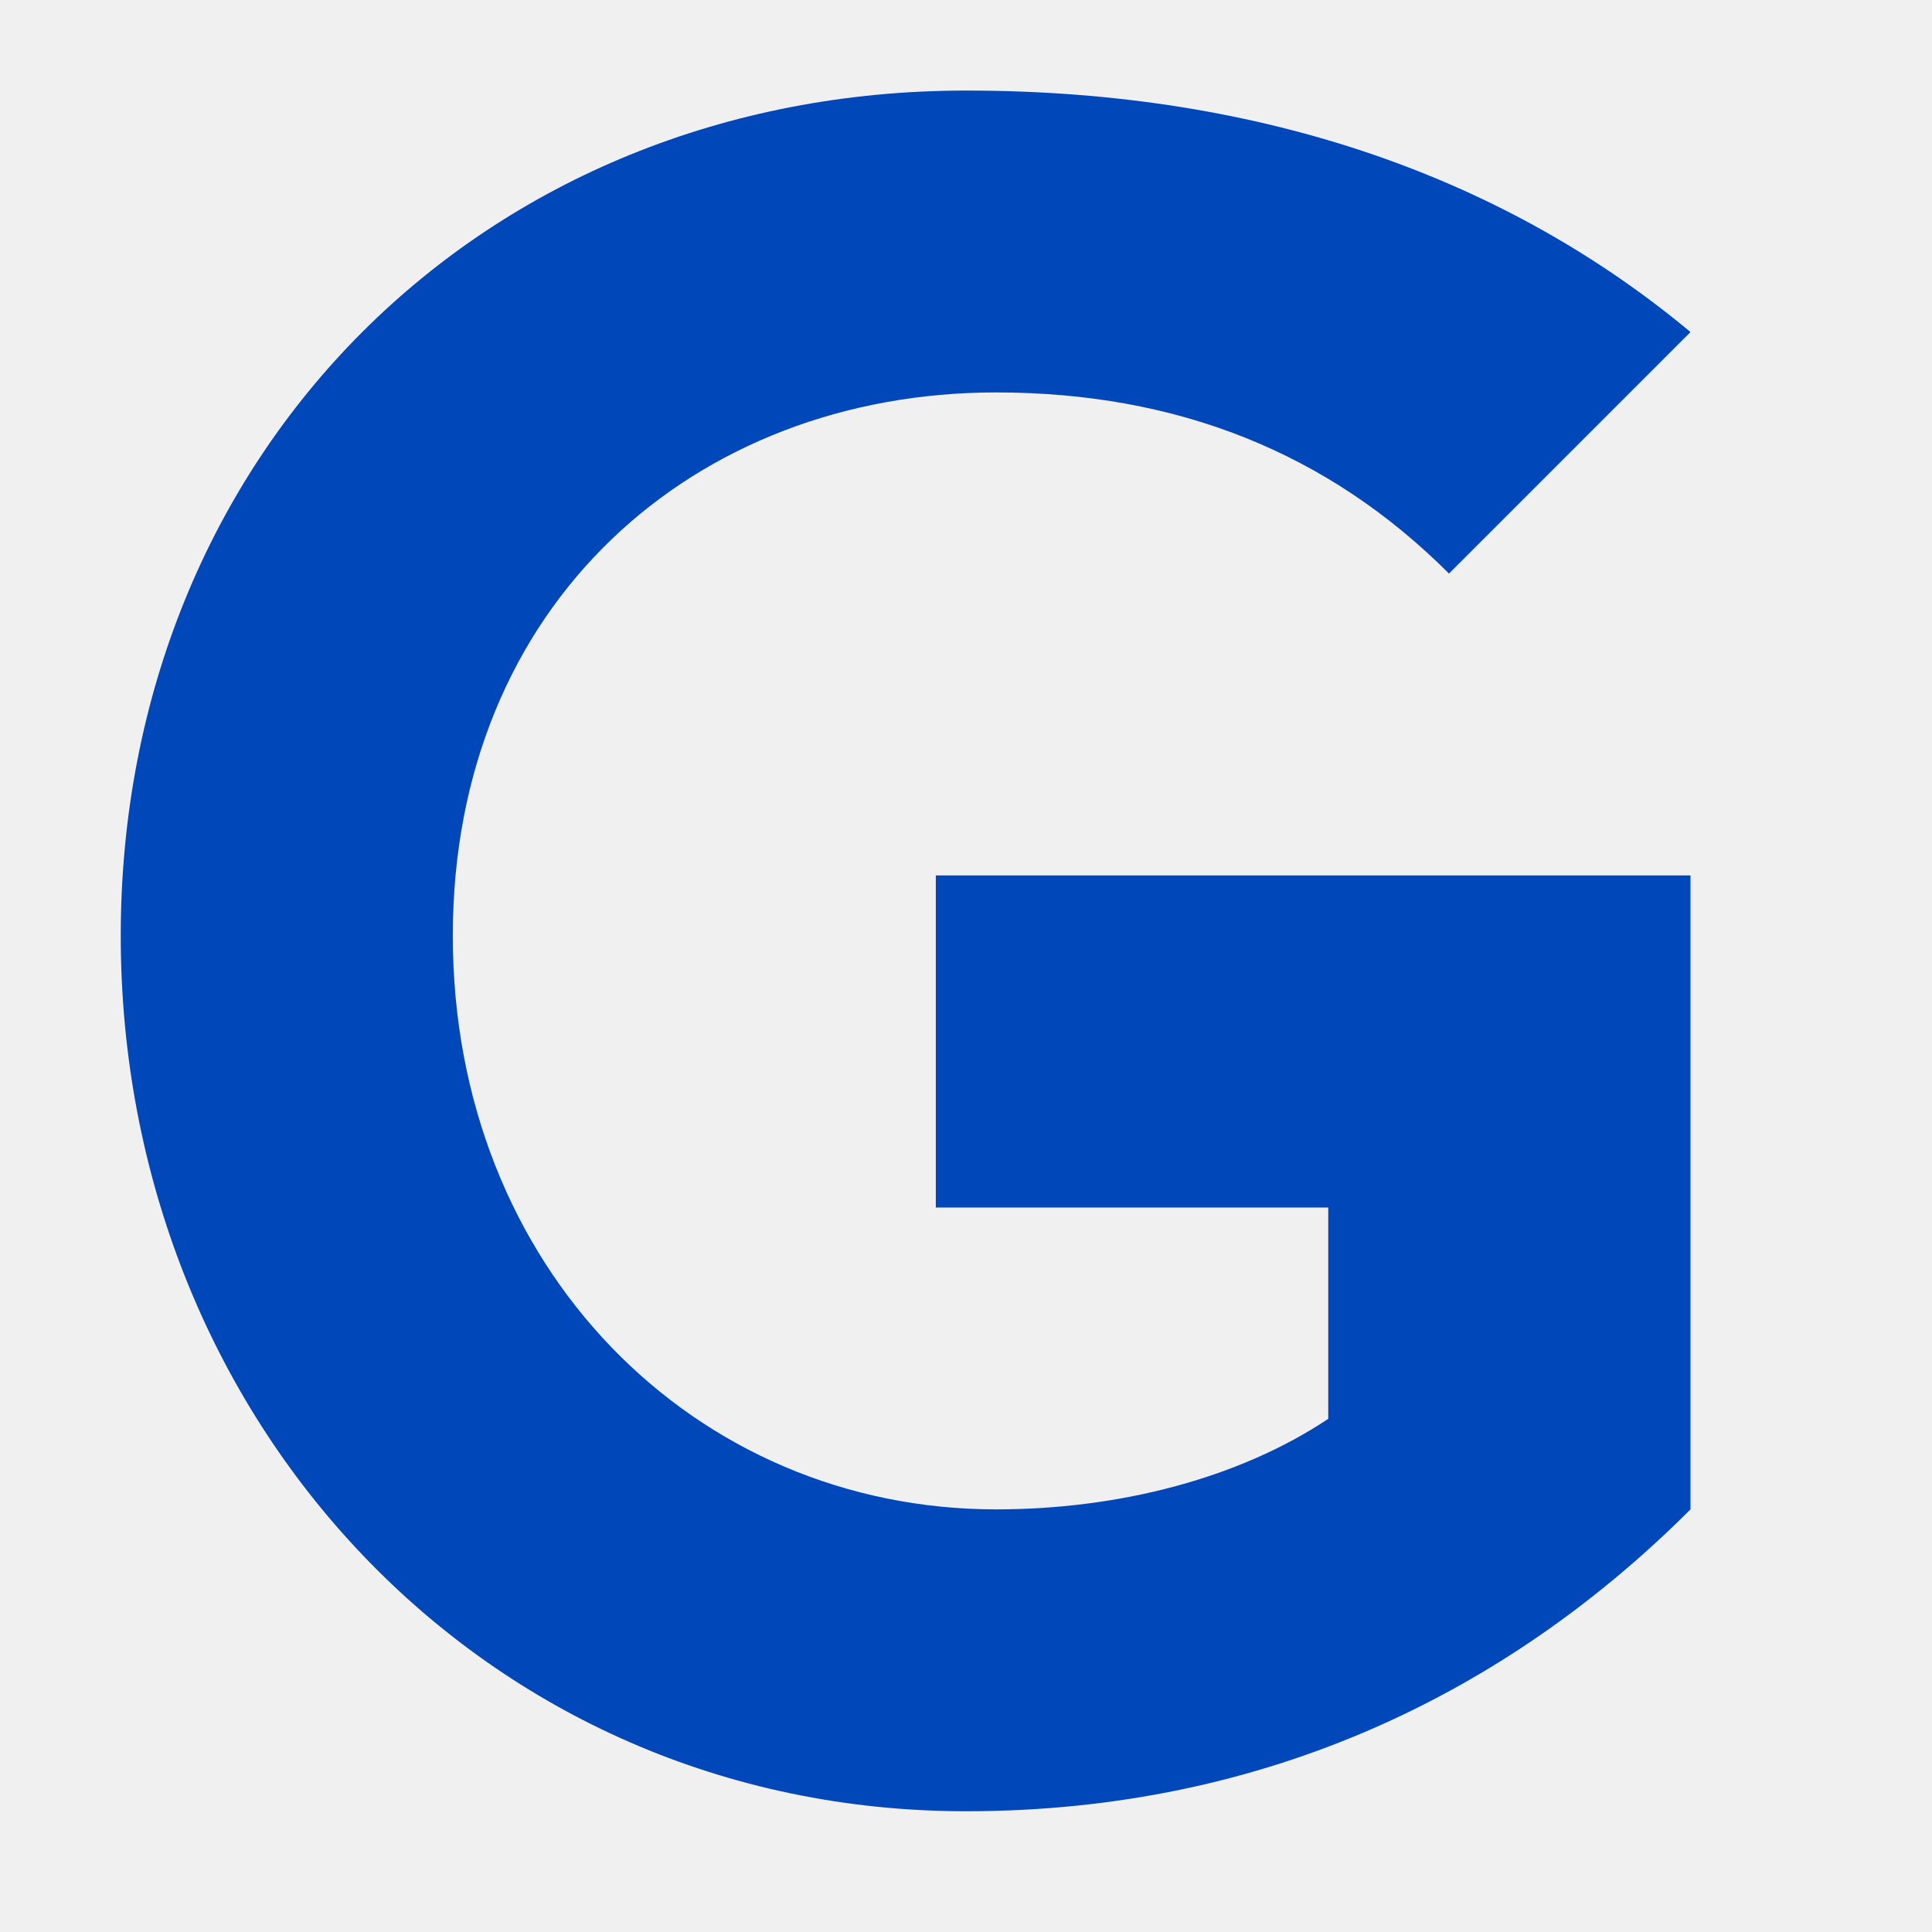
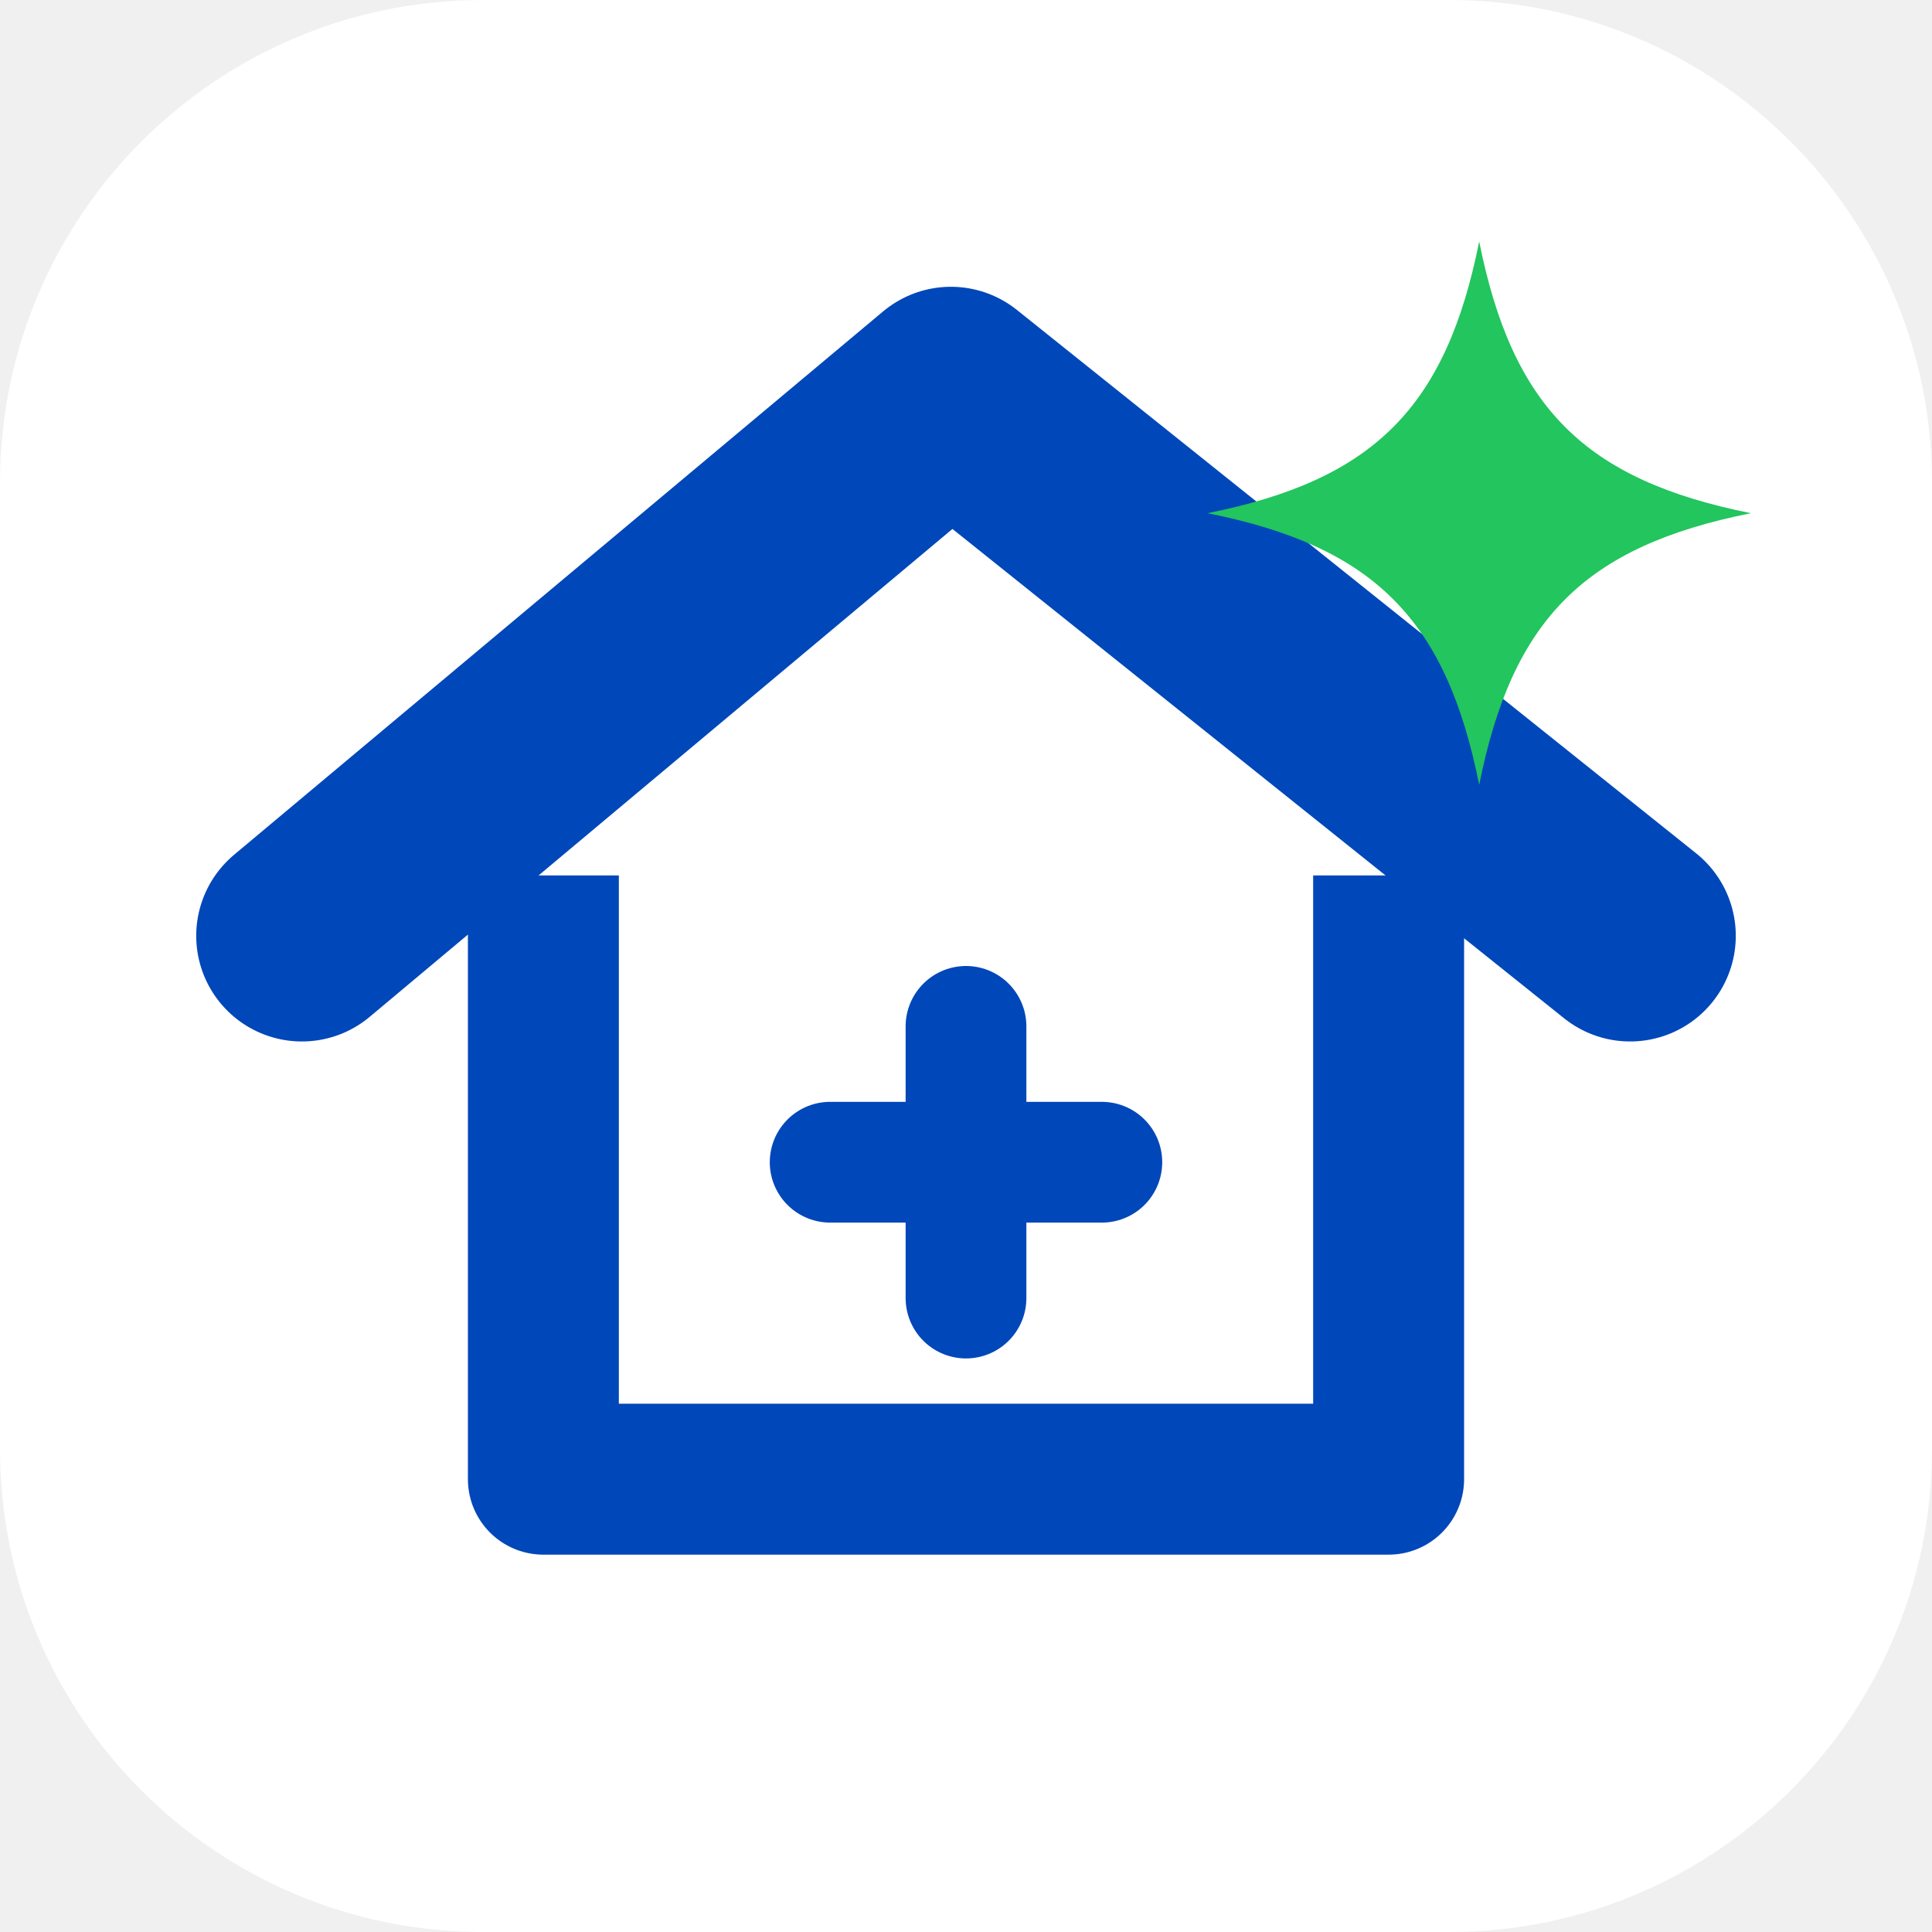
<svg xmlns="http://www.w3.org/2000/svg" viewBox="0 0 64 64">
-   <path fill="#0047BA" d="M32 3C16 3 4 15 4 31s12 29 28 29c10 0 18-4 24-10V29H31v11h13v7c-3 2-7 3-11 3-10 0-18-8-18-19s8-18 18-18c6 0 11 2 15 6l8-8C50 6 42 3 32 3Z" />
+   <rect width="64" height="64" rx="16" fill="#fff" />
+   <path d="M10 31 31.5 13 54 31" fill="none" stroke="#0047BA" stroke-width="7" stroke-linecap="round" stroke-linejoin="round" />
+   <path d="M18 29v20h28V29" fill="none" stroke="#0047BA" stroke-width="5" stroke-linejoin="round" />
+   <path d="M32 34v9M27.5 38.5h9" stroke="#0047BA" stroke-width="4" stroke-linecap="round" />
+   <path d="M49 8c1.1 5.5 3.5 7.9 9 9-5.5 1.1-7.9 3.5-9 9-1.1-5.5-3.5-7.9-9-9 5.5-1.1 7.9-3.5 9-9Z" fill="#22C55E" />
</svg>
